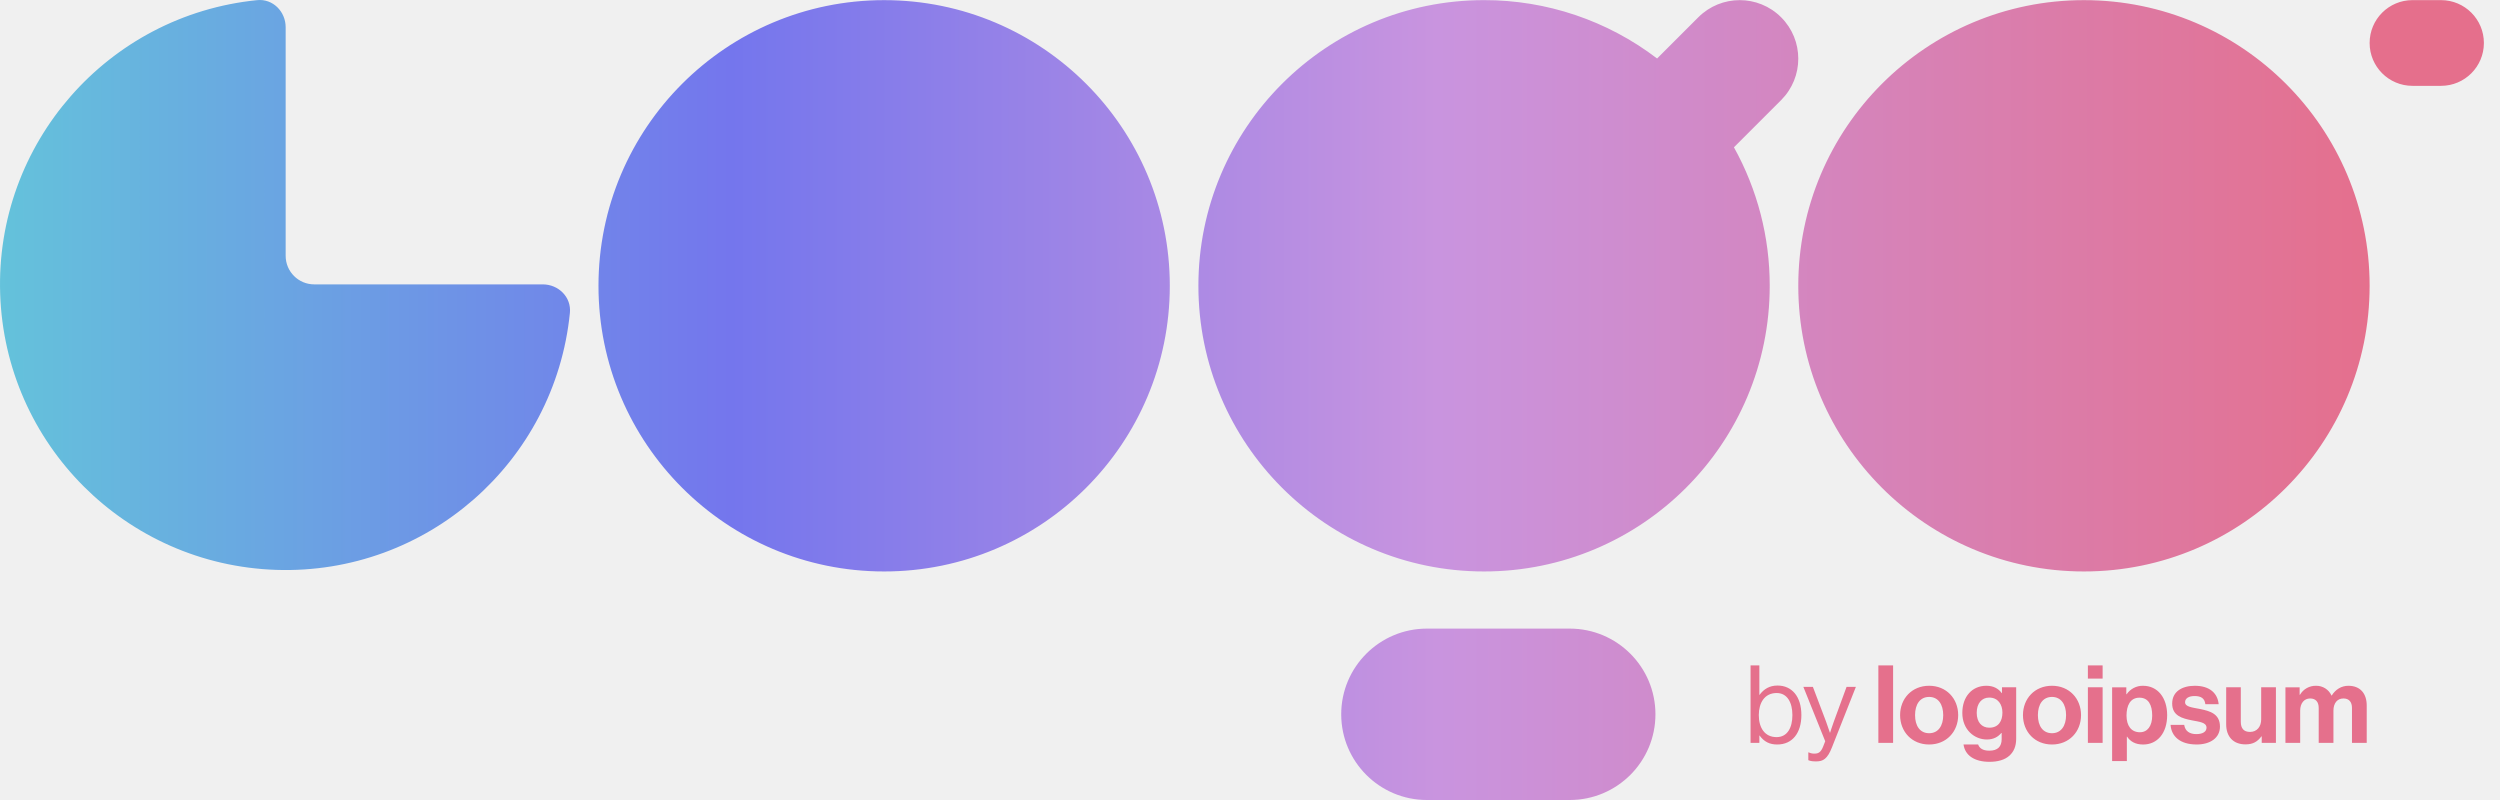
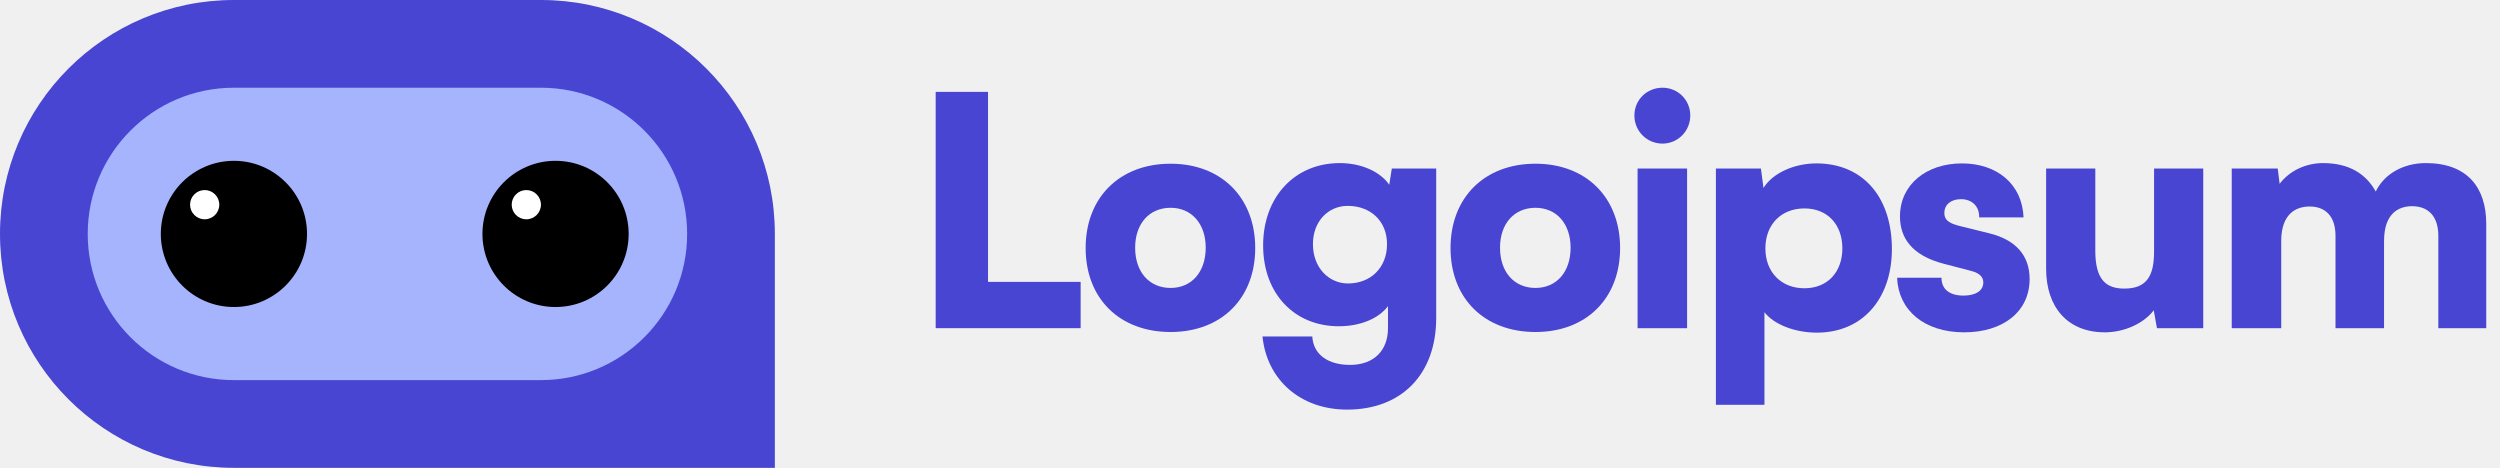
- <svg xmlns="http://www.w3.org/2000/svg" id="logo-79" class="gradient" width="125" height="40" viewBox="0 0 125 40" fill="none">
-   <path class="ccustom" d="M88.861 37.225c.759 0 1.208-.575 1.208-1.474 0-.932-.482-1.474-1.192-1.474-.406 0-.688.18-.899.466h-.01V33.27h-.44v3.873h.44v-.368h.01c.228.314.504.45.883.45Zm-.032-.369c-.596 0-.889-.471-.889-1.1 0-.606.282-1.105.894-1.105.531 0 .786.477.786 1.105 0 .634-.255 1.1-.791 1.1Zm1.983 1.214c.341 0 .558-.12.785-.7l1.198-3.028h-.466l-.64 1.745c-.086.233-.184.547-.184.547h-.01s-.104-.314-.19-.547l-.661-1.745h-.477l1.094 2.72-.108.276c-.108.271-.233.342-.417.342a.616.616 0 0 1-.298-.06h-.022v.39c.12.049.228.06.396.06Zm3.106-.927h.737V33.27h-.737v3.873Zm2.539.082c.861 0 1.452-.64 1.452-1.469 0-.829-.59-1.468-1.452-1.468-.861 0-1.452.64-1.452 1.468 0 .83.59 1.469 1.452 1.469Zm0-.564c-.455 0-.704-.363-.704-.905 0-.541.249-.91.704-.91.45 0 .704.369.704.91 0 .542-.254.905-.704.905Zm3.019 1.43c.412 0 .769-.097 1.002-.314.206-.19.331-.455.331-.845v-2.568h-.71v.293h-.011c-.168-.233-.422-.369-.77-.369-.703 0-1.202.531-1.202 1.36 0 .84.607 1.327 1.225 1.327.352 0 .563-.14.725-.325h.017v.304c0 .379-.2.58-.618.58-.341 0-.498-.136-.558-.31h-.731c.075.542.541.867 1.3.867Zm-.01-1.706c-.38 0-.63-.276-.63-.748 0-.466.25-.758.624-.758.444 0 .661.346.661.753 0 .412-.19.753-.656.753Zm3.134.84c.861 0 1.452-.64 1.452-1.469 0-.829-.591-1.468-1.452-1.468-.862 0-1.452.64-1.452 1.468 0 .83.59 1.469 1.452 1.469Zm0-.564c-.455 0-.705-.363-.705-.905 0-.541.25-.91.705-.91.449 0 .704.369.704.91 0 .542-.255.905-.704.905Zm1.794.482h.737v-2.779h-.737v2.78Zm0-3.212h.737v-.661h-.737v.66Zm1.212 4.122h.737V36.83h.01c.158.239.412.396.802.396.715 0 1.203-.57 1.203-1.469 0-.867-.471-1.468-1.208-1.468a.972.972 0 0 0-.818.423h-.016v-.347h-.71v3.69Zm1.392-1.44c-.439 0-.672-.331-.672-.835 0-.498.185-.894.645-.894.455 0 .639.368.639.894s-.238.834-.612.834Zm2.83.612c.693 0 1.17-.336 1.17-.894 0-.65-.515-.78-.981-.878-.395-.081-.763-.103-.763-.341 0-.2.189-.31.476-.31.315 0 .504.11.537.407h.666c-.054-.558-.46-.92-1.192-.92-.634 0-1.132.286-1.132.888 0 .606.487.742.986.84.379.075.731.102.731.368 0 .195-.184.32-.509.32-.33 0-.558-.141-.607-.461h-.682c.043.59.493.98 1.3.98Zm3.968-.082v-2.779h-.737v1.604c0 .368-.212.628-.558.628-.314 0-.461-.179-.461-.504v-1.728h-.731v1.853c0 .607.347 1.002.964 1.002.39 0 .607-.146.797-.4h.016v.324h.71Zm.476 0h.737V35.53c0-.369.2-.607.498-.607.271 0 .428.163.428.477v1.744h.737V35.53c0-.369.19-.607.499-.607.271 0 .428.163.428.477v1.744h.737v-1.869c0-.607-.331-.986-.916-.986-.352 0-.645.184-.834.488h-.011a.83.83 0 0 0-.77-.488.908.908 0 0 0-.807.45h-.016v-.374h-.71v2.78Z" fill="#E5708C" />
-   <path d="M118.481 2.149c0-1.183.959-2.143 2.142-2.143h1.429a2.142 2.142 0 0 1 0 4.286h-1.429a2.142 2.142 0 0 1-2.142-2.143ZM58.49 14.29c0 7.888-6.394 14.283-14.283 14.283-7.888 0-14.283-6.395-14.283-14.283C29.924 6.4 36.319.007 44.207.007 52.096.007 58.49 6.4 58.49 14.29Zm-31.352-.071c.79 0 1.436.64 1.357 1.426A14.283 14.283 0 1 1 12.857.007c.785-.08 1.426.568 1.426 1.356V12.79c0 .79.64 1.429 1.429 1.429h11.426ZM78.487 31.43a4.285 4.285 0 1 1 0 8.57h-7.141a4.285 4.285 0 0 1 0-8.57h7.141Zm-4.285-2.857c7.889 0 14.284-6.395 14.284-14.283a14.22 14.22 0 0 0-1.789-6.925l2.36-2.36a2.928 2.928 0 1 0-4.142-4.14l-2.06 2.06A14.22 14.22 0 0 0 74.201.006C66.314.007 59.92 6.4 59.92 14.29c0 7.888 6.395 14.283 14.283 14.283Zm44.279-14.283c0 7.888-6.395 14.283-14.284 14.283-7.888 0-14.283-6.395-14.283-14.283 0-7.89 6.395-14.283 14.283-14.283 7.889 0 14.284 6.394 14.284 14.283Z" fill="url(#gradient_a1234)" />
-   <defs>
-     <linearGradient id="gradient_a1234" x1="0" y1="16" x2="119" y2="16" gradientUnits="userSpaceOnUse">
-       <stop class="ccompli1" stop-color="#64C2DB" />
-       <stop class="ccompli2" offset=".307" stop-color="#7476ED" />
-       <stop class="ccustom" offset=".604" stop-color="#C994DF" />
-       <stop class="ccompli1" offset="1" stop-color="#E56F8C" />
-     </linearGradient>
-   </defs>
+ <svg xmlns="http://www.w3.org/2000/svg" id="logo-40" width="171" height="32" viewBox="0 0 171 32" fill="none">
+   <path d="M67.582 6.284H64V22.447H73.916V19.28H67.582V6.284Z" fill="#4845D2" class="ccustom" />
+   <path d="M74.258 16.965C74.258 20.416 76.574 22.709 80.069 22.709C83.541 22.709 85.857 20.416 85.857 16.965C85.857 13.514 83.541 11.198 80.069 11.198C76.574 11.198 74.258 13.514 74.258 16.965ZM77.644 16.943C77.644 15.305 78.605 14.213 80.069 14.213C81.51 14.213 82.471 15.305 82.471 16.943C82.471 18.603 81.51 19.695 80.069 19.695C78.605 19.695 77.644 18.603 77.644 16.943Z" fill="#4845D2" class="ccustom" />
+   <path d="M86.398 16.79C86.398 20.088 88.538 22.316 91.574 22.316C93.038 22.316 94.305 21.792 94.938 20.94V22.447C94.938 23.954 93.999 24.959 92.339 24.959C90.854 24.959 89.827 24.26 89.761 23.015H86.354C86.66 26.008 88.975 28.017 92.142 28.017C95.877 28.017 98.236 25.593 98.236 21.748V11.526H95.2L95.025 12.64C94.414 11.745 93.125 11.155 91.64 11.155C88.582 11.155 86.398 13.448 86.398 16.79ZM89.805 16.703C89.805 15.13 90.854 14.082 92.186 14.082C93.737 14.082 94.873 15.108 94.873 16.703C94.873 18.297 93.759 19.389 92.208 19.389C90.876 19.389 89.805 18.297 89.805 16.703Z" fill="#4845D2" class="ccustom" />
+   <path d="M99.217 16.965C99.217 20.416 101.532 22.709 105.027 22.709C108.5 22.709 110.815 20.416 110.815 16.965C110.815 13.514 108.5 11.198 105.027 11.198C101.532 11.198 99.217 13.514 99.217 16.965ZM102.602 16.943C102.602 15.305 103.563 14.213 105.027 14.213C106.468 14.213 107.429 15.305 107.429 16.943C107.429 18.603 106.468 19.695 105.027 19.695C103.563 19.695 102.602 18.603 102.602 16.943Z" fill="#4845D2" class="ccustom" />
+   <path d="M113.715 9.822C114.763 9.822 115.615 8.971 115.615 7.9C115.615 6.83 114.763 6 113.715 6C112.645 6 111.793 6.83 111.793 7.9C111.793 8.971 112.645 9.822 113.715 9.822ZM112.011 22.447H115.397V11.526H112.011V22.447Z" fill="#4845D2" class="ccustom" />
+   <path d="M117.368 27.689H120.688V21.355C121.321 22.185 122.763 22.753 124.27 22.753C127.524 22.753 129.49 20.263 129.403 16.812C129.315 13.295 127.284 11.177 124.248 11.177C122.697 11.177 121.234 11.854 120.622 12.858L120.447 11.526H117.368V27.689ZM120.753 16.987C120.753 15.348 121.845 14.256 123.418 14.256C125.012 14.256 126.017 15.37 126.017 16.987C126.017 18.603 125.012 19.717 123.418 19.717C121.845 19.717 120.753 18.625 120.753 16.987Z" fill="#4845D2" class="ccustom" />
+   <path d="M129.761 18.996C129.848 21.202 131.596 22.731 134.348 22.731C136.991 22.731 138.826 21.333 138.826 19.084C138.826 17.467 137.865 16.397 136.073 15.96L134.13 15.479C133.431 15.305 132.994 15.13 132.994 14.562C132.994 13.994 133.452 13.623 134.13 13.623C134.894 13.623 135.396 14.125 135.375 14.868H138.411C138.323 12.596 136.598 11.177 134.195 11.177C131.771 11.177 129.958 12.618 129.958 14.802C129.958 16.266 130.766 17.467 132.928 18.035L134.85 18.537C135.418 18.69 135.658 18.952 135.658 19.324C135.658 19.87 135.156 20.219 134.304 20.219C133.321 20.219 132.797 19.761 132.797 18.996H129.761Z" fill="#4845D2" class="ccustom" />
+   <path d="M143.974 22.731C145.307 22.731 146.639 22.119 147.316 21.224L147.535 22.447H150.702V11.526H147.338V17.205C147.338 18.843 146.858 19.739 145.307 19.739C144.105 19.739 143.319 19.193 143.319 17.161V11.526H139.955V18.384C139.955 20.984 141.397 22.731 143.974 22.731Z" fill="#4845D2" class="ccustom" />
+   <path d="M156.036 22.447V16.484C156.036 14.649 157.019 14.125 157.98 14.125C159.05 14.125 159.749 14.781 159.749 16.135V22.447H163.069V16.484C163.069 14.628 164.03 14.104 164.991 14.104C166.061 14.104 166.782 14.759 166.782 16.135V22.447H170.059V15.305C170.059 12.815 168.748 11.155 165.93 11.155C164.358 11.155 163.069 11.919 162.501 13.099C161.846 11.919 160.71 11.155 158.897 11.155C157.696 11.155 156.582 11.701 155.927 12.575L155.796 11.526H152.65V22.447H156.036Z" fill="#4845D2" class="ccustom" />
+   <path d="M0 16C0 7.163 7.163 0 16 0H37C45.837 0 53 7.163 53 16V32H16C7.163 32 0 24.837 0 16Z" fill="#4845D2" class="ccustom" />
+   <rect x="6" y="6" width="41" height="20" rx="10" fill="#A5B4FC" class="ccompli2" />
+   <circle cx="16" cy="16" r="5" fill="#000000" />
+   <circle cx="14" cy="14" r="1" fill="#ffffff" />
+   <circle cx="38" cy="16" r="5" fill="#000000" />
+   <circle cx="36" cy="14" r="1" fill="#ffffff" />
</svg>
